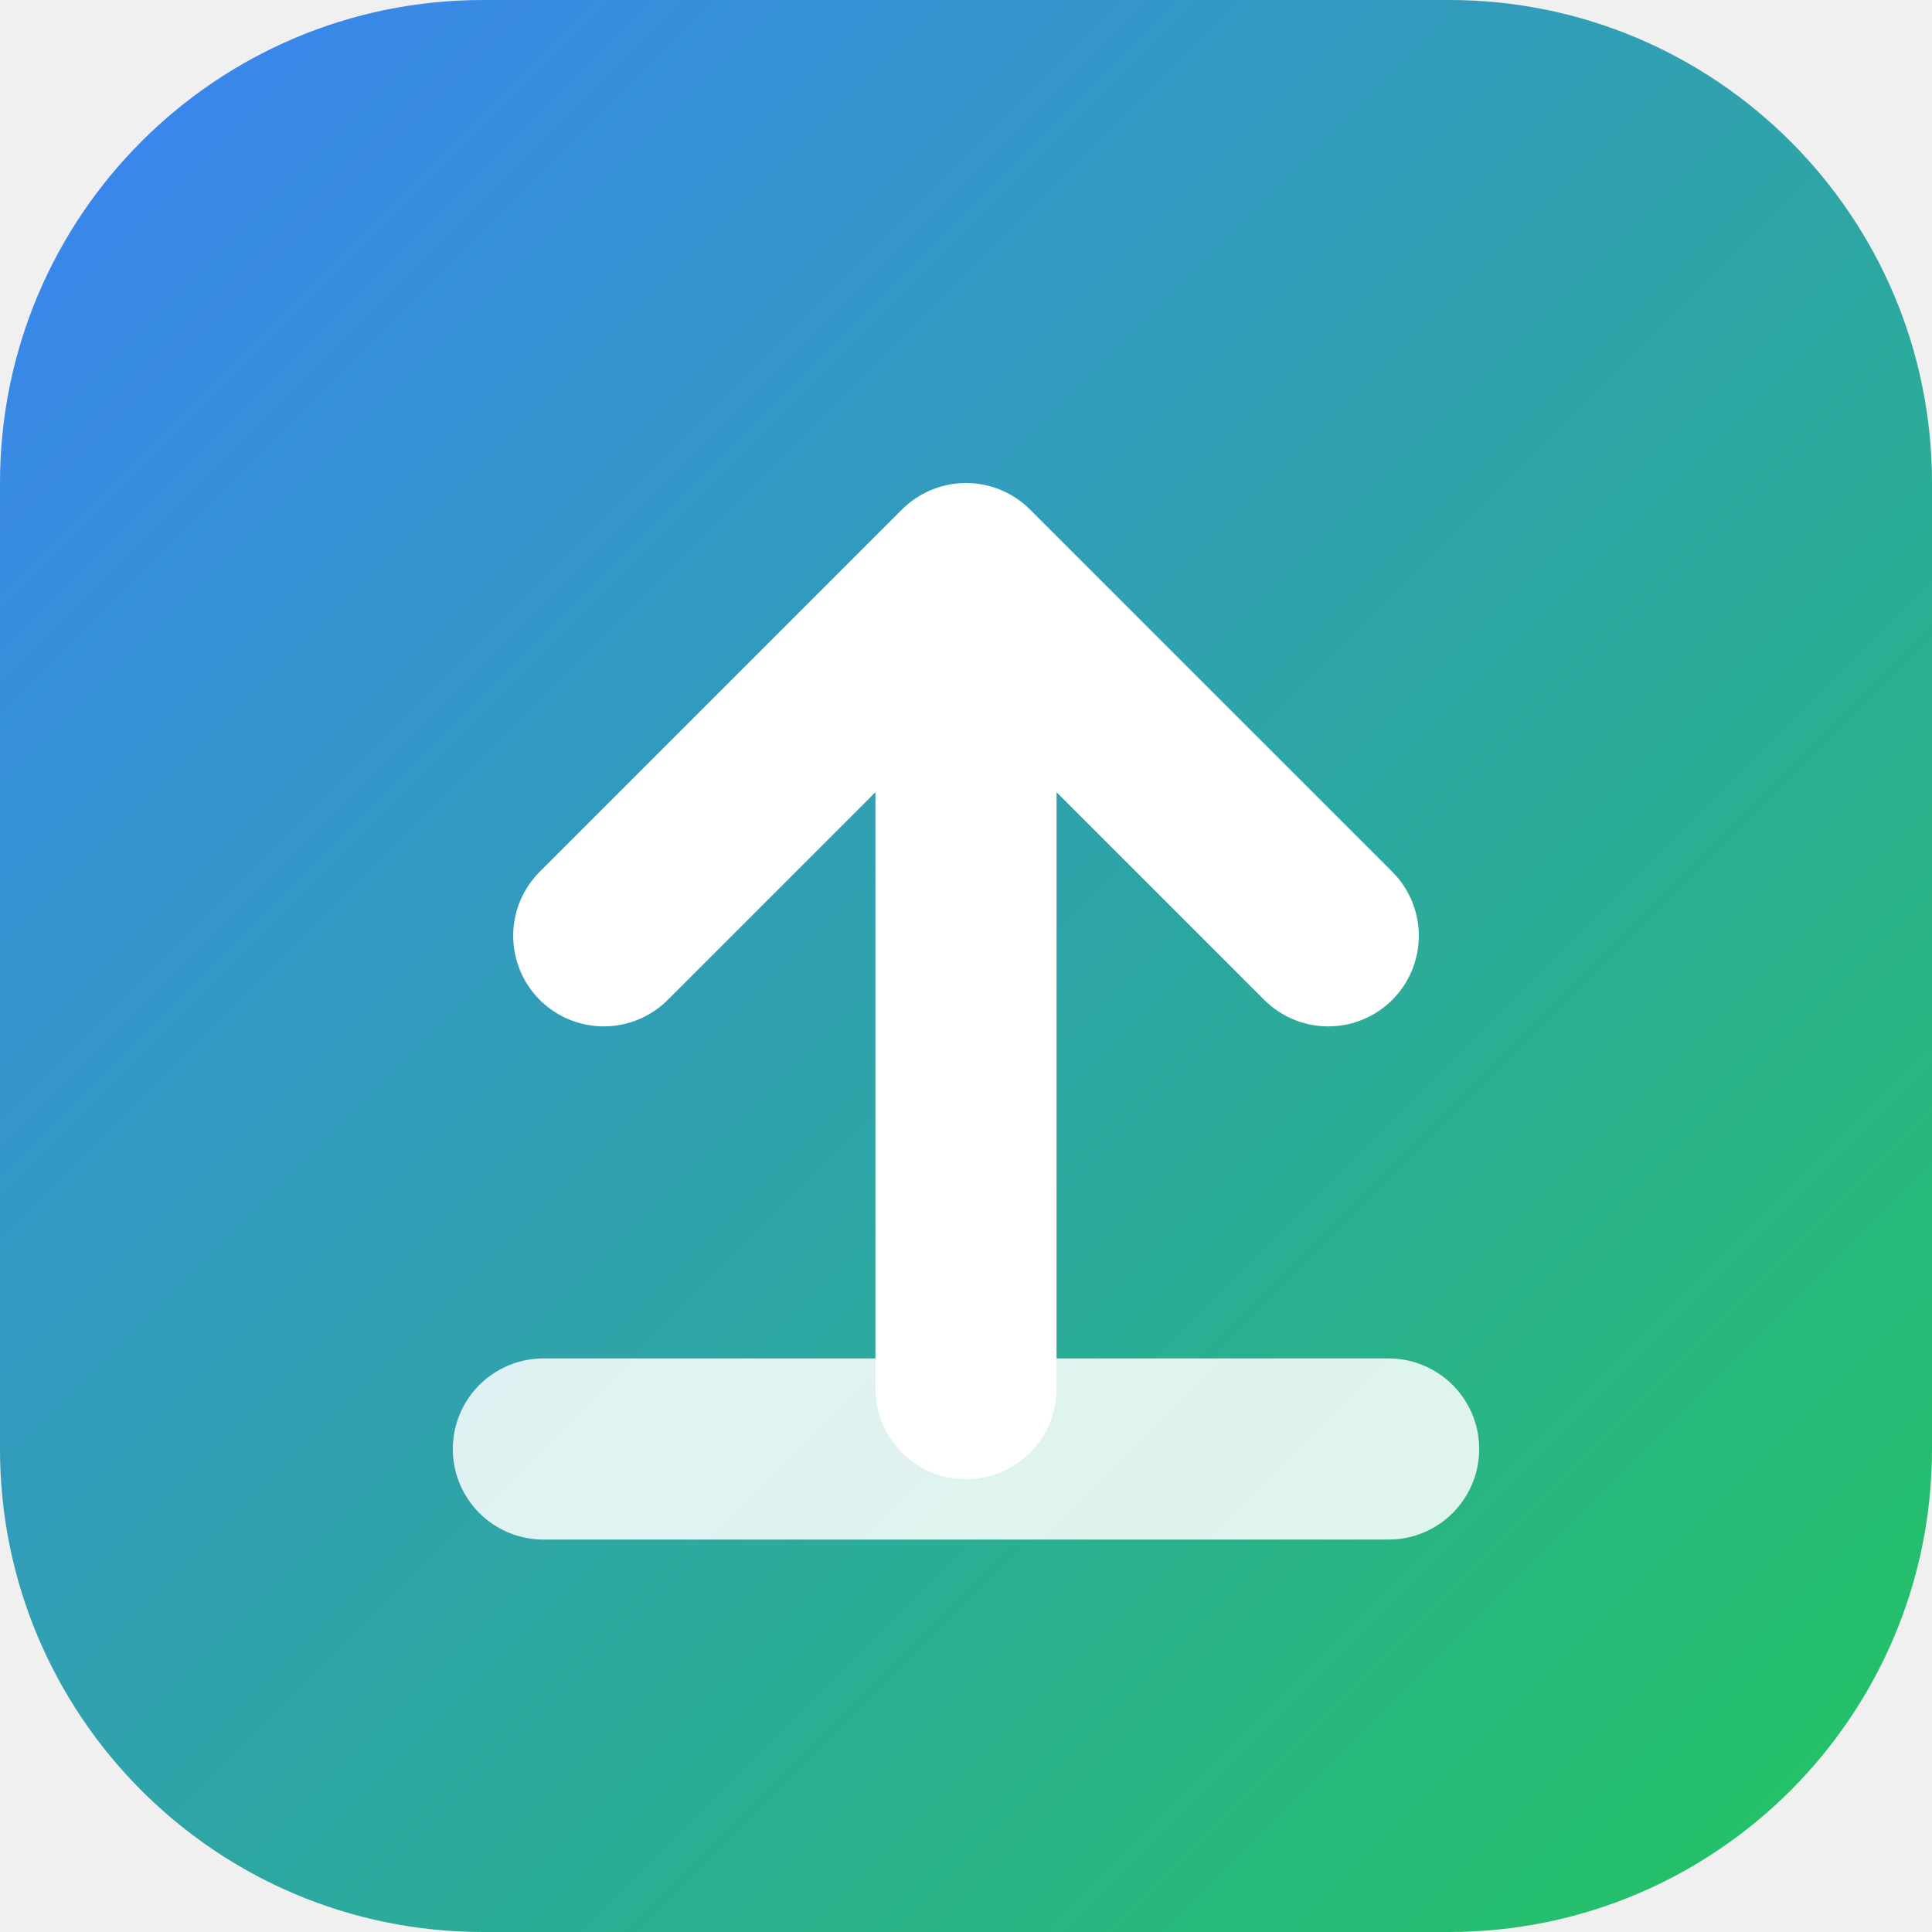
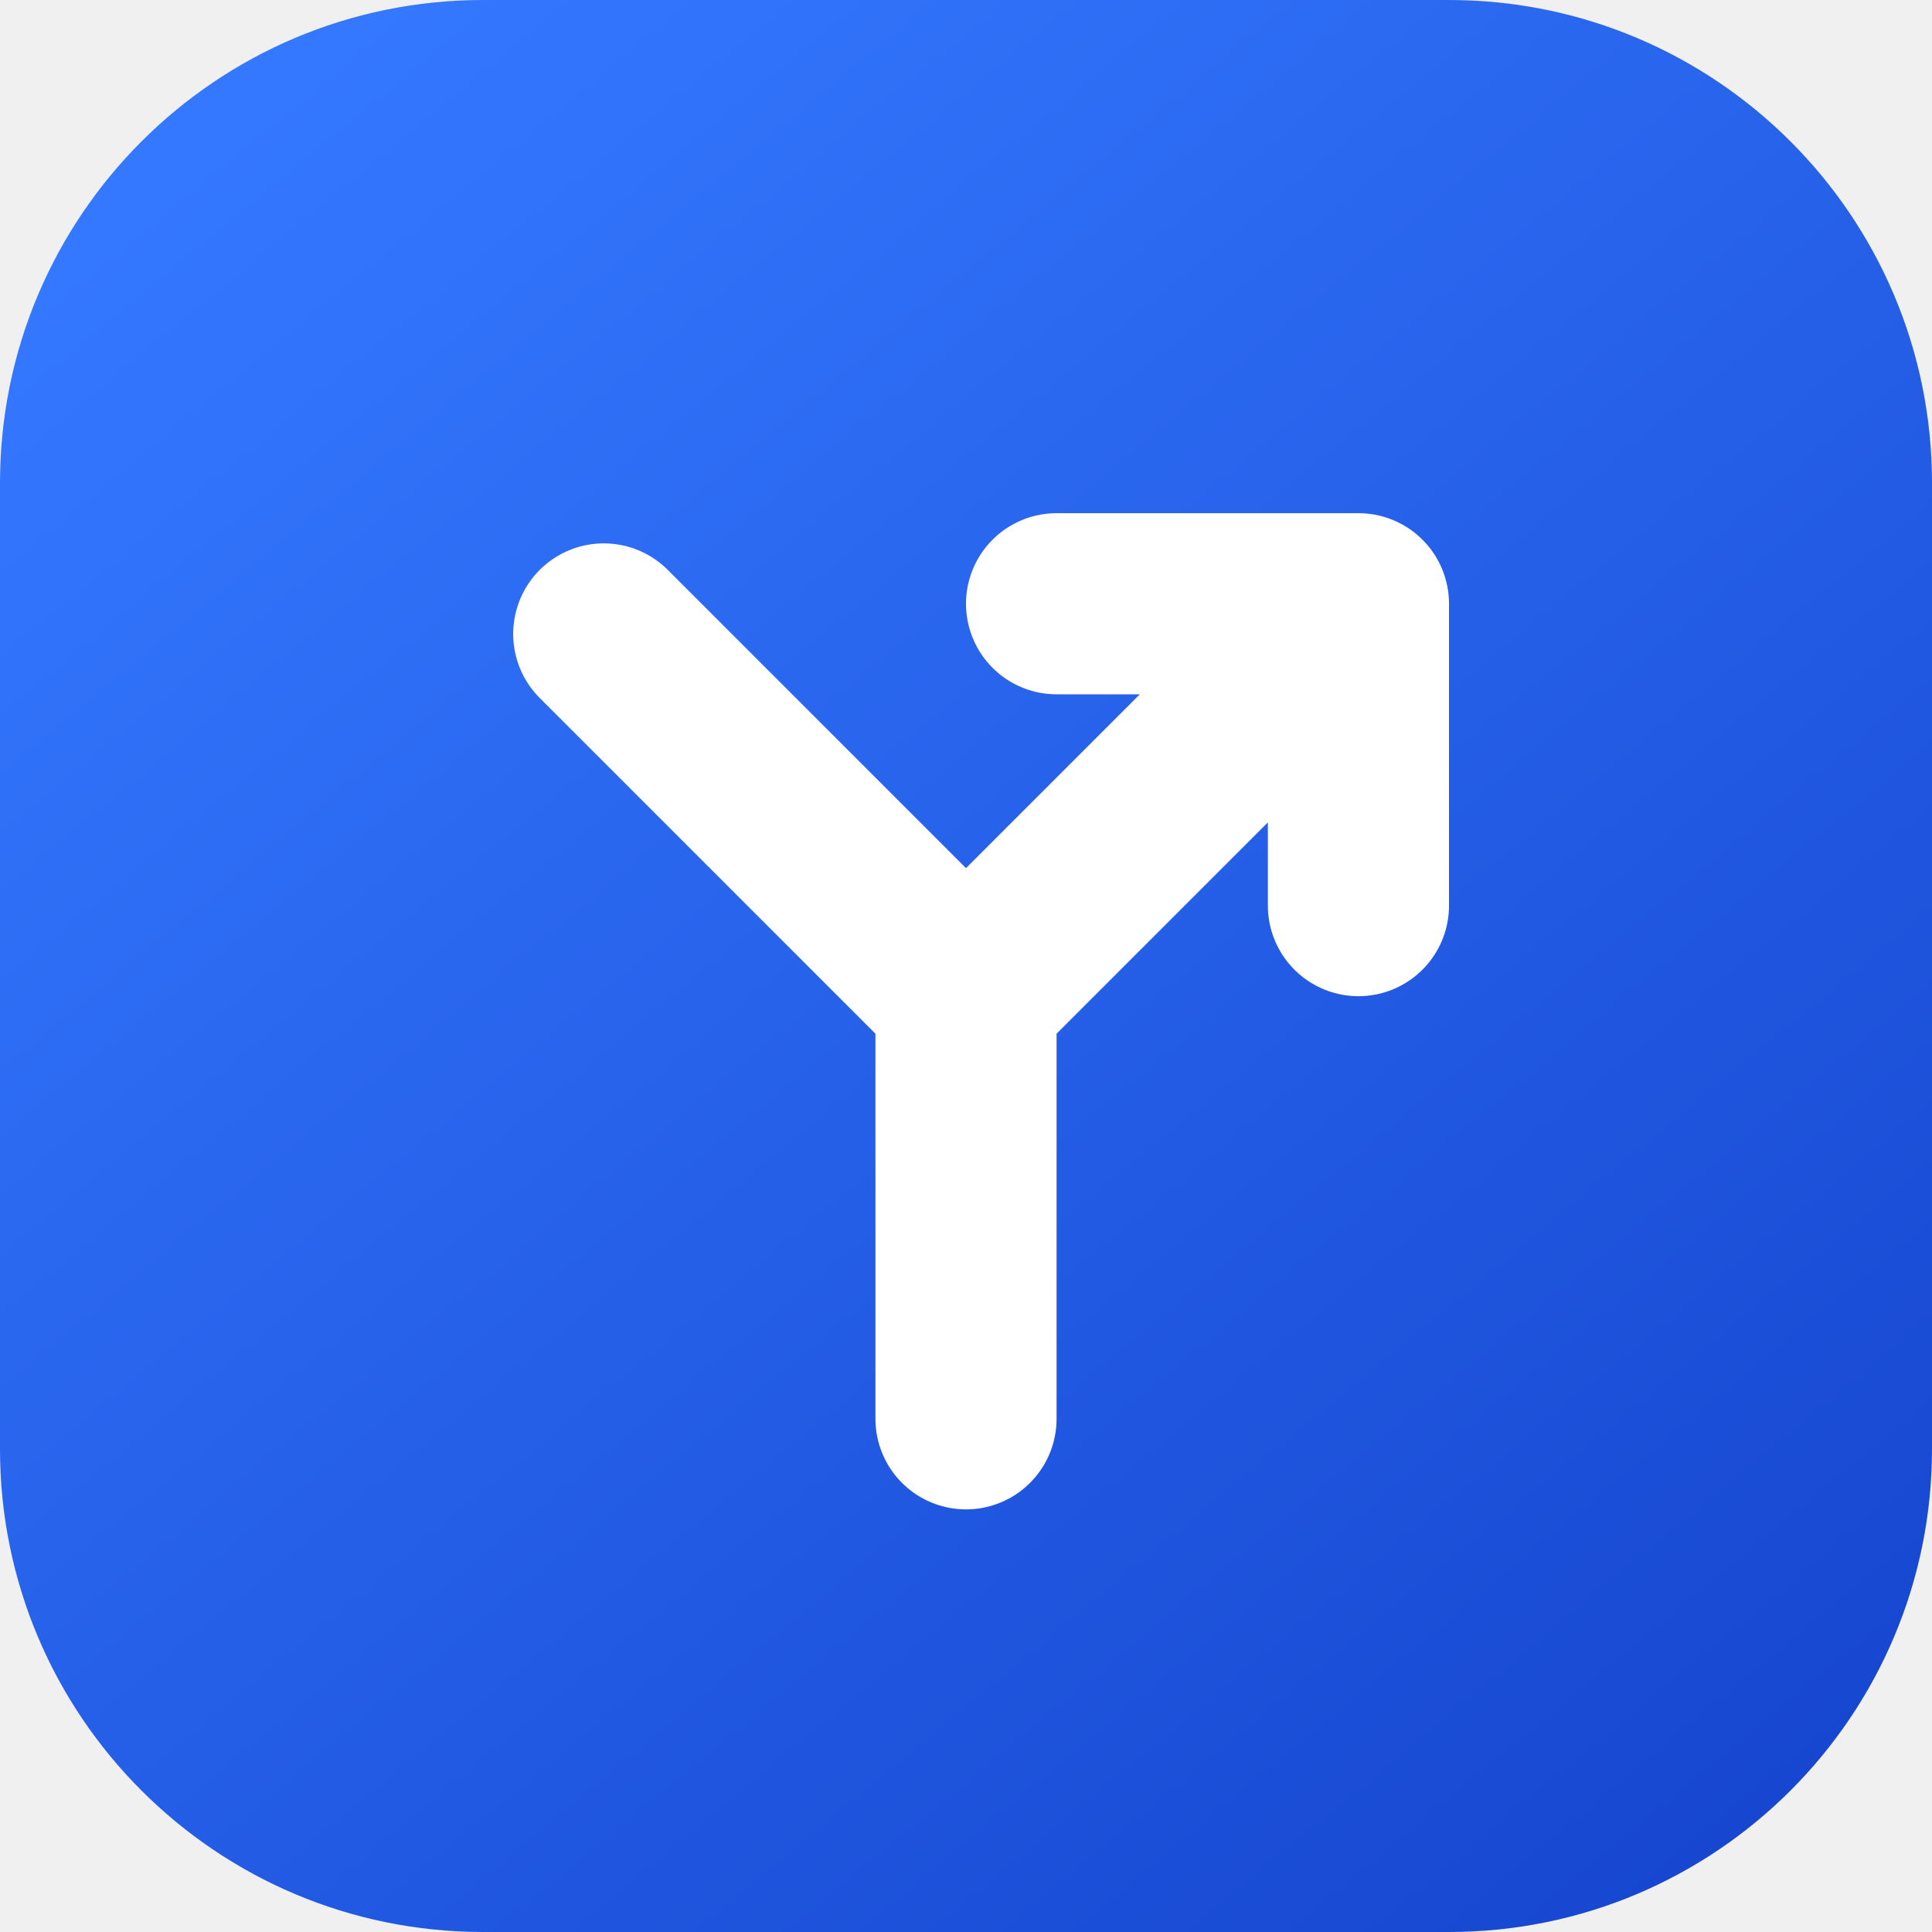
- <svg xmlns="http://www.w3.org/2000/svg" viewBox="0 0 64 64">
+ <svg xmlns="http://www.w3.org/2000/svg" viewBox="0 0 64 64" fill="none">
  <defs>
-     <linearGradient id="g" x1="0" y1="0" x2="1" y2="1">
-       <stop offset="0" stop-color="#3b82f6" />
-       <stop offset="1" stop-color="#22c55e" />
+     <linearGradient id="tile" x1="8" y1="4" x2="56" y2="62" gradientUnits="userSpaceOnUse">
+       <stop stop-color="#3478ff" />
+       <stop offset="1" stop-color="#1747d1" />
    </linearGradient>
  </defs>
-   <rect width="64" height="64" rx="16" fill="url(#g)" />
-   <path d="M32 46V20M20 31l12-12 12 12" fill="none" stroke="#fff" stroke-width="6" stroke-linecap="round" stroke-linejoin="round" />
-   <path d="M18 48h28" stroke="#fff" stroke-width="6" stroke-linecap="round" opacity=".85" />
+   <rect width="64" height="64" rx="16" fill="url(#tile)" />
+   <path d="M20 21L32 33V47M32 33L45 20M35 20H45V30" stroke="white" stroke-width="6" stroke-linecap="round" stroke-linejoin="round" />
</svg>
